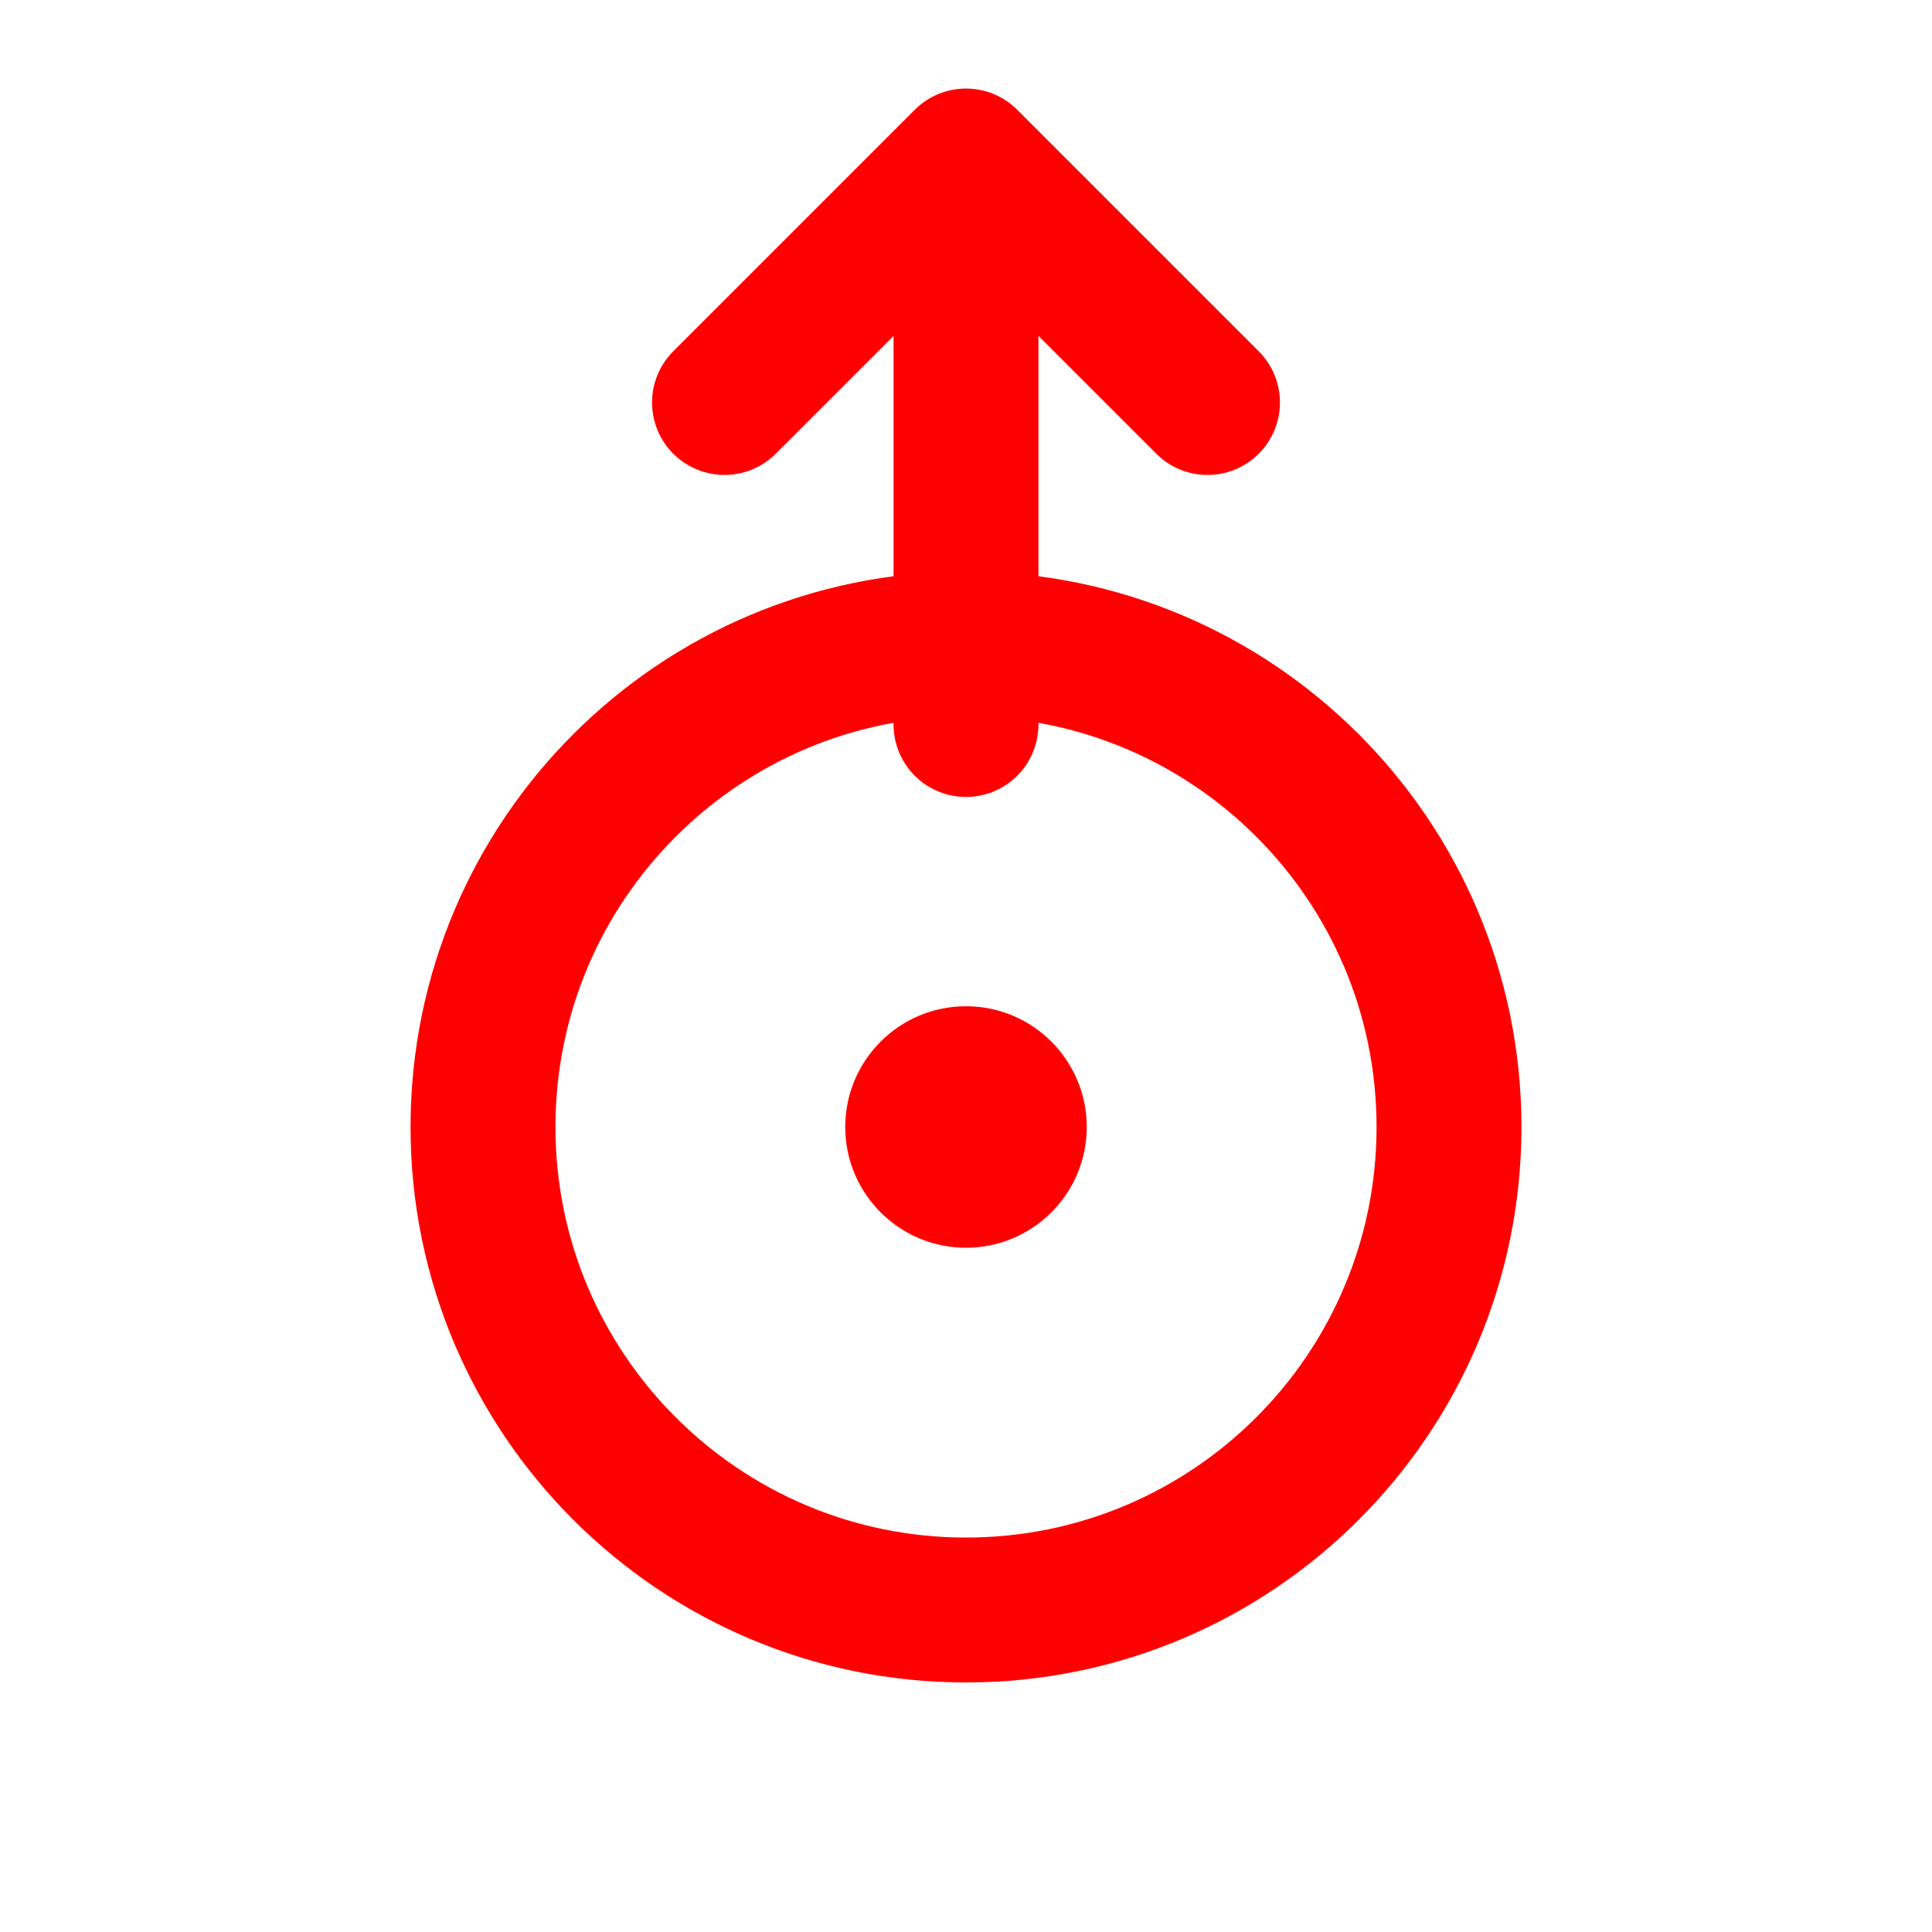
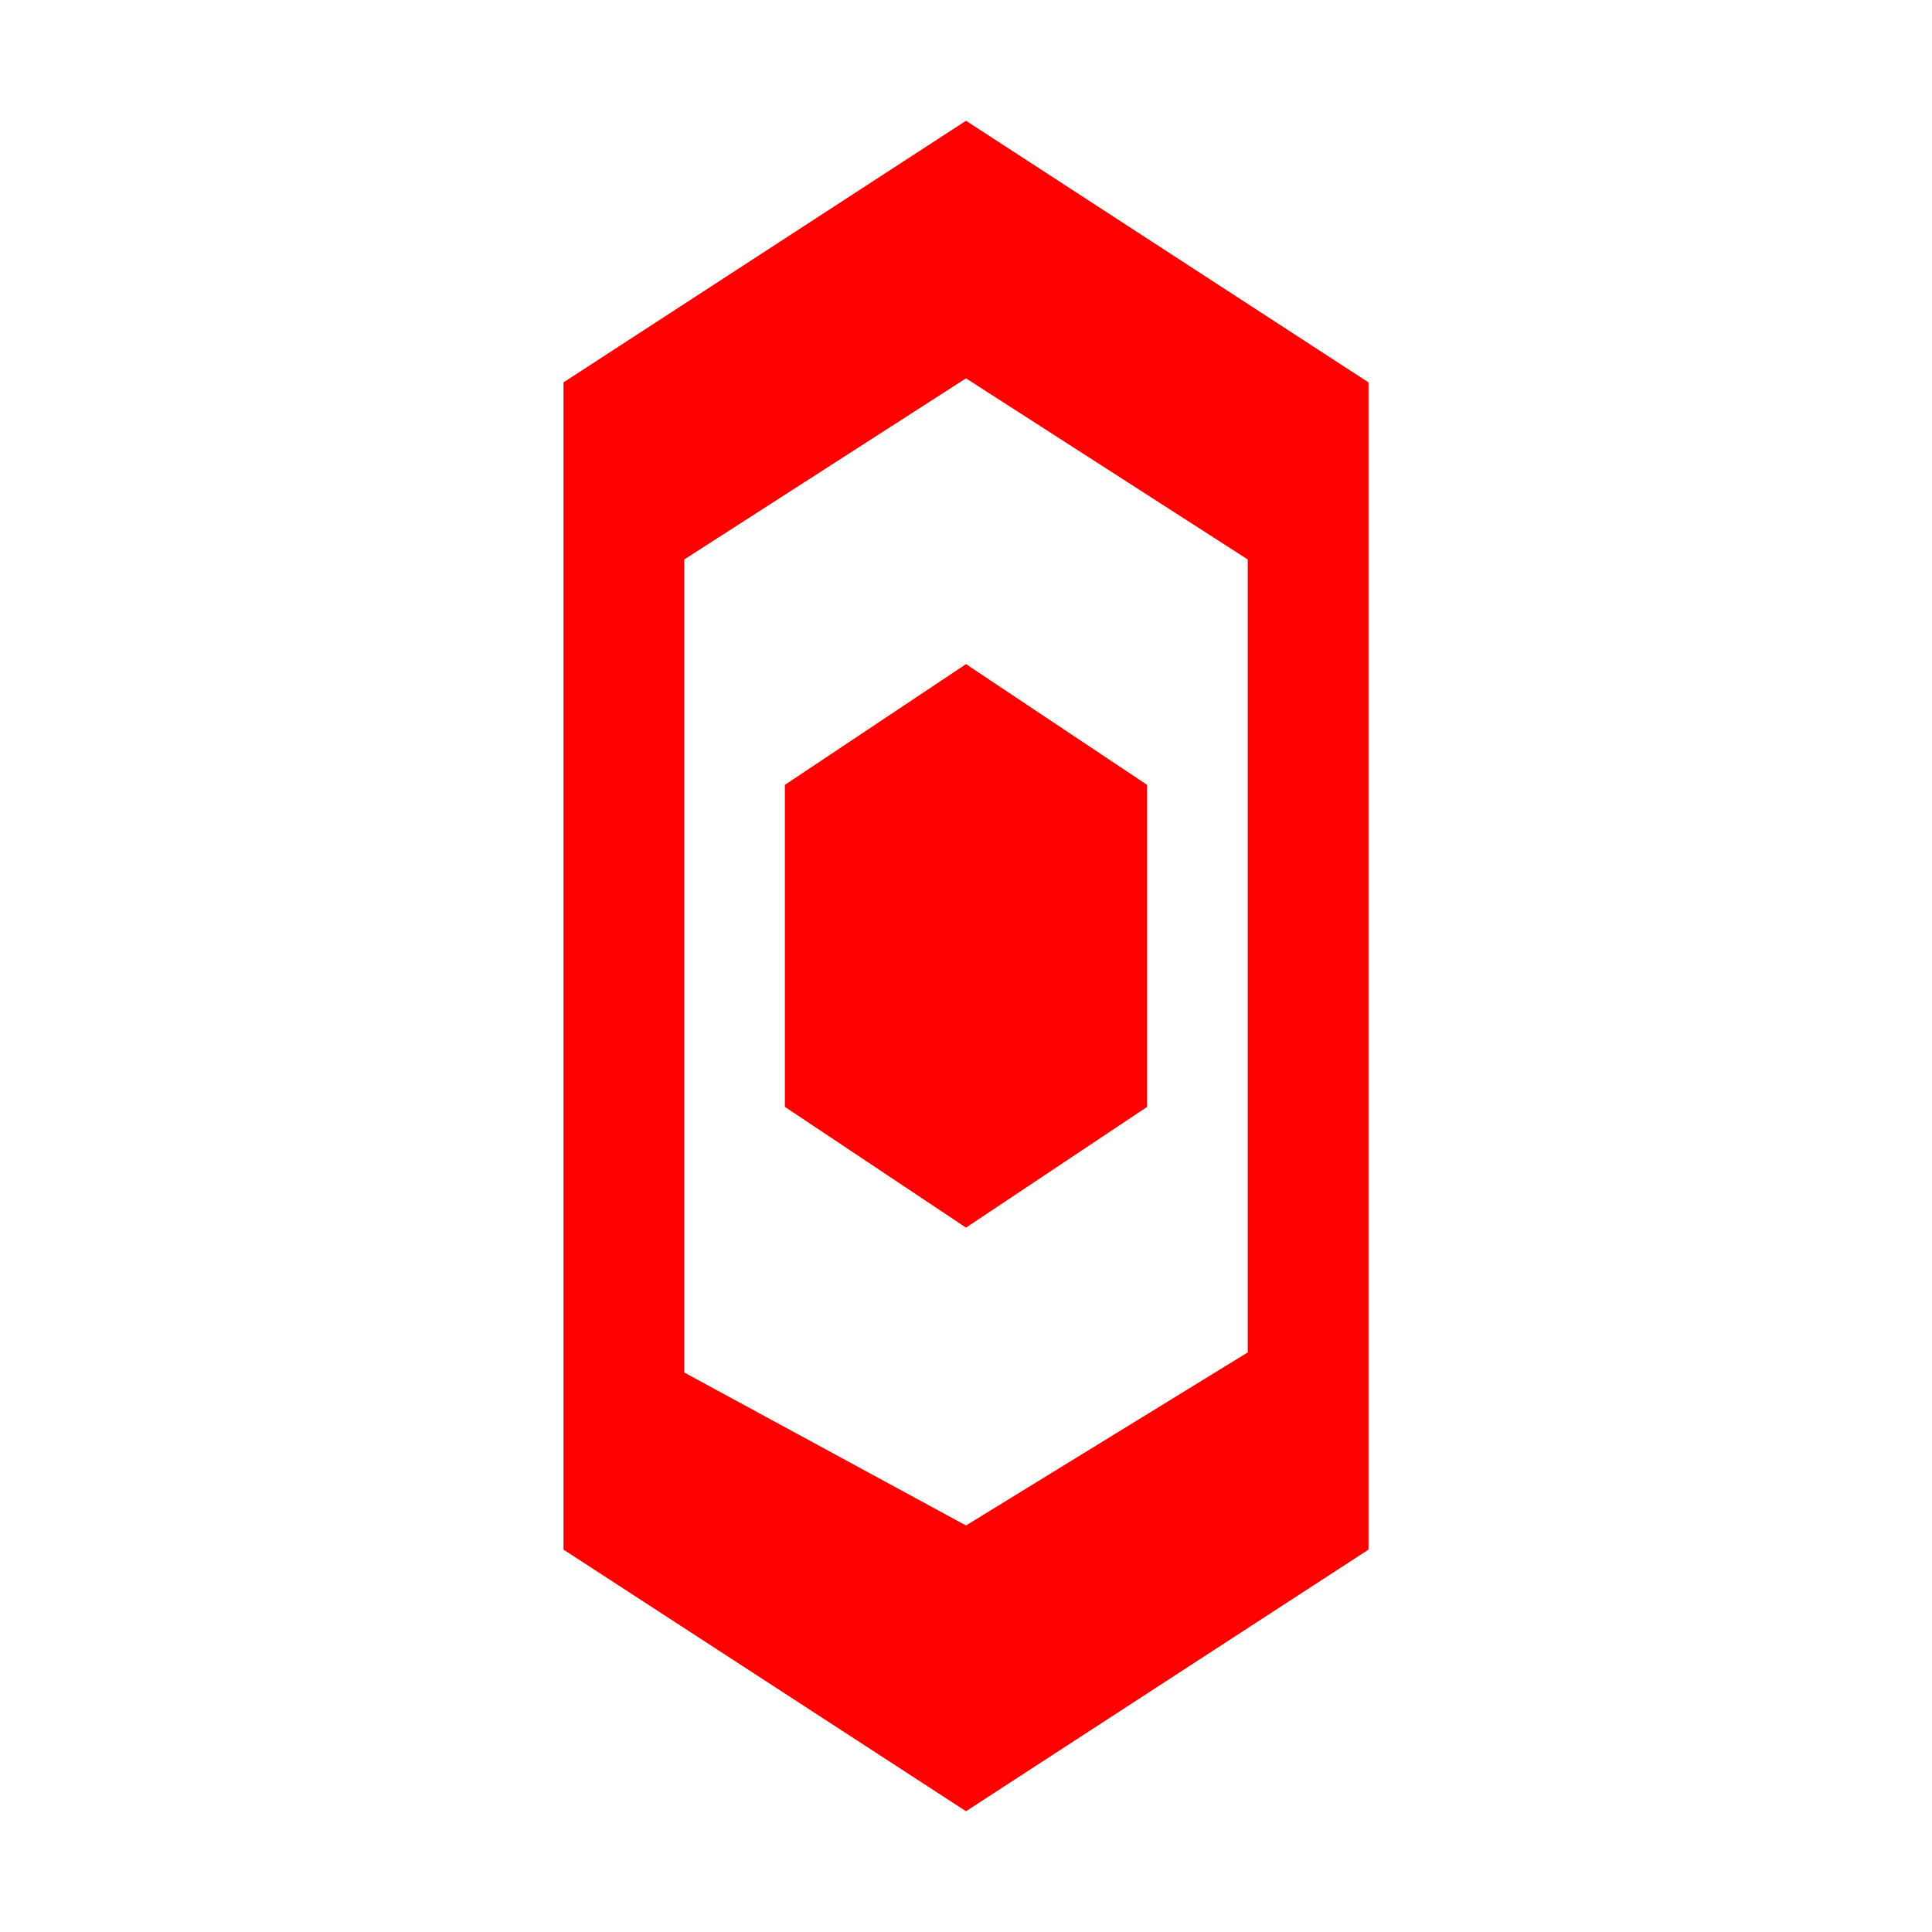
- <svg xmlns="http://www.w3.org/2000/svg" width="24" height="24" viewBox="0 0 24 24" fill="none">
-   <circle cx="12" cy="14" r="6" stroke="#FF0000" stroke-width="1.8" fill="none" />
-   <path d="M12 9V2m-3 3 3-3 3 3" stroke="#FF0000" stroke-width="1.8" stroke-linecap="round" stroke-linejoin="round" fill="none" />
-   <circle cx="12" cy="14" r="1.5" fill="#FF0000" />
+ <svg xmlns="http://www.w3.org/2000/svg" width="24" height="24" viewBox="0 0 24 24">
+   <path d="M12 1.5 7 4.75v14.5l5 3.25 5-3.25V4.75L12 1.5zM8.5 6.95 12 4.7l3.5 2.25v9.85L12 18.95 8.5 17.05V6.95zM12 8.25 9.75 9.75v4l2.25 1.5 2.25-1.5v-4L12 8.25z" fill="#FF0000" />
</svg>
